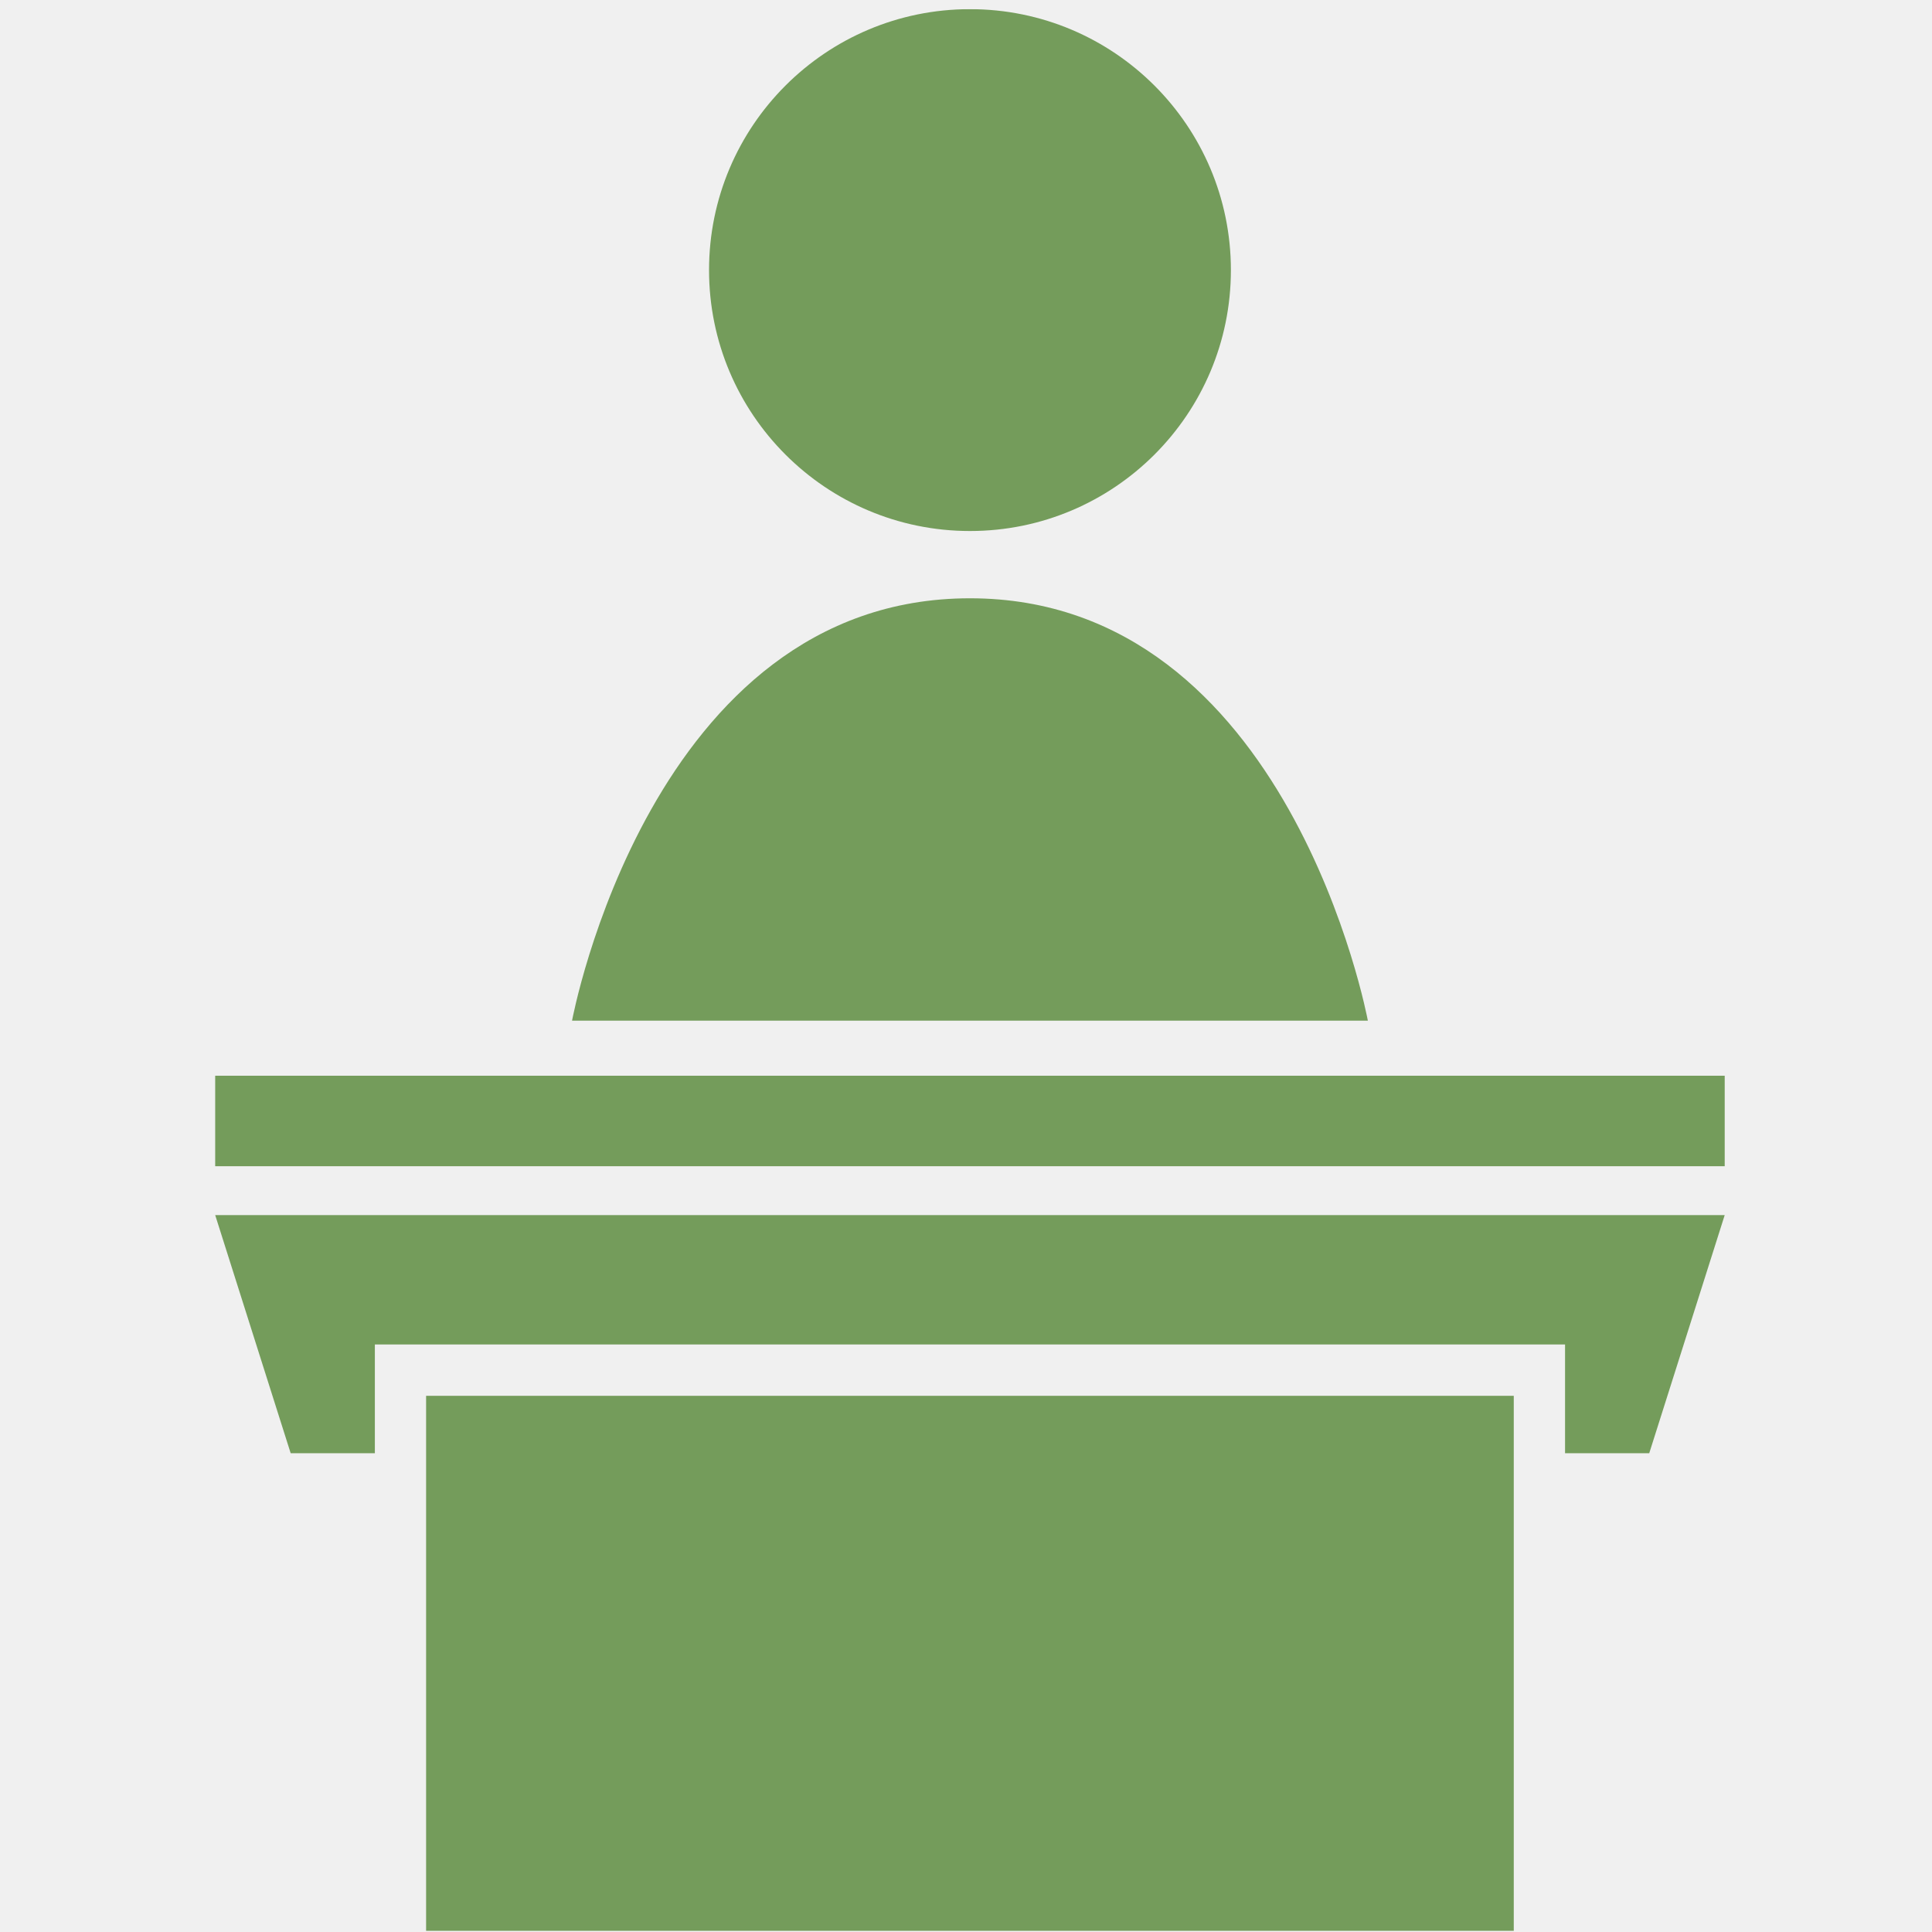
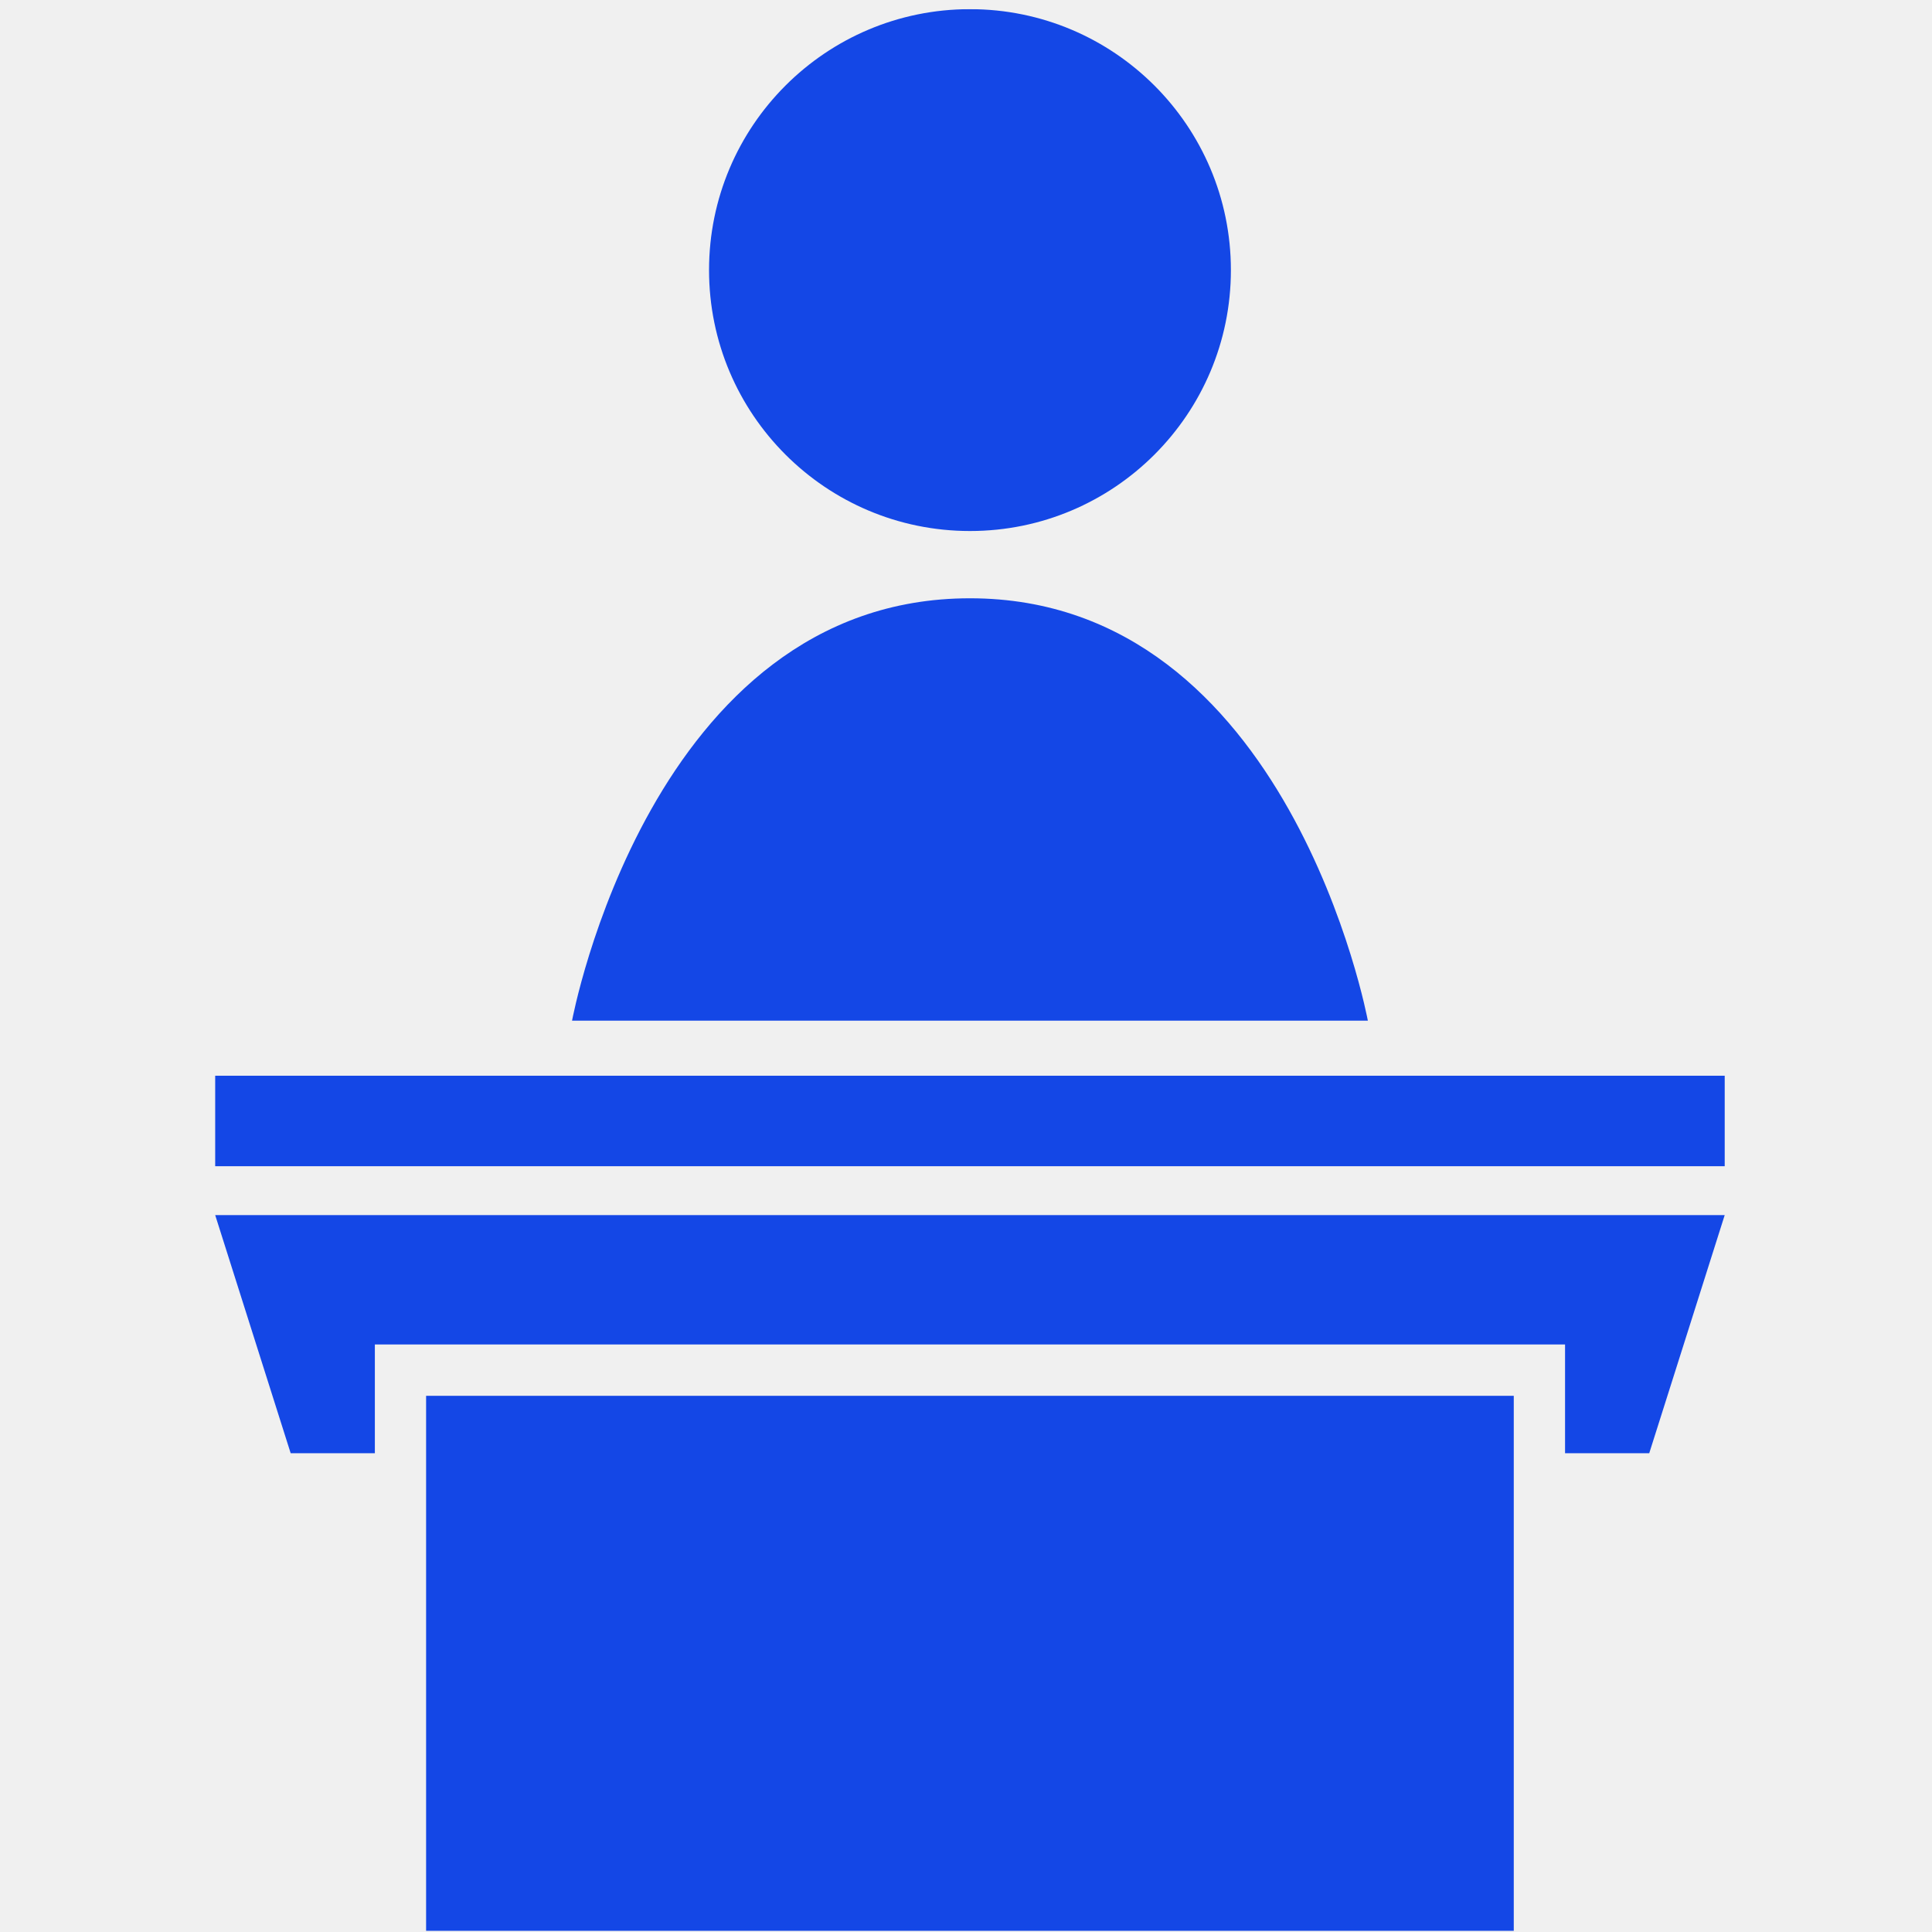
<svg xmlns="http://www.w3.org/2000/svg" width="191" height="191" viewBox="0 0 191 191" fill="none">
  <mask id="mask0_8149_240" style="mask-type:luminance" maskUnits="userSpaceOnUse" x="0" y="0" width="191" height="191">
    <path d="M190.889 0.889H0.889V190.889H190.889V0.889Z" fill="white" />
  </mask>
  <g mask="url(#mask0_8149_240)">
-     <path d="M170.507 106.348H21.274V115.294H170.507V106.348Z" fill="#749C5B" />
-     <path d="M28.736 143.666H37.059V132.915H154.723V143.666H163.046L170.507 120.125H21.274L28.736 143.666Z" fill="#749C5B" />
-     <path d="M149.653 137.992H42.125V190.912H149.653V137.992Z" fill="#749C5B" />
-     <path d="M95.892 52.497C110.139 52.497 121.688 40.948 121.688 26.702C121.688 12.455 110.139 0.906 95.892 0.906C81.646 0.906 70.097 12.455 70.097 26.702C70.097 40.948 81.646 52.497 95.892 52.497Z" fill="#749C5B" />
-     <path d="M95.89 59.147C64.29 59.147 56.553 100.906 56.553 100.906H135.228C135.228 100.906 127.491 59.147 95.89 59.147Z" fill="#749C5B" />
+     <path d="M170.507 106.348H21.274V115.294H170.507V106.348Z" fill="#1447e6" />
+     <path d="M28.736 143.666H37.059V132.915H154.723V143.666H163.046L170.507 120.125H21.274L28.736 143.666Z" fill="#1447e6" />
+     <path d="M149.653 137.992H42.125V190.912H149.653V137.992Z" fill="#1447e6" />
+     <path d="M95.892 52.497C110.139 52.497 121.688 40.948 121.688 26.702C121.688 12.455 110.139 0.906 95.892 0.906C81.646 0.906 70.097 12.455 70.097 26.702C70.097 40.948 81.646 52.497 95.892 52.497Z" fill="#1447e6" />
+     <path d="M95.89 59.147C64.29 59.147 56.553 100.906 56.553 100.906H135.228C135.228 100.906 127.491 59.147 95.89 59.147Z" fill="#1447e6" />
  </g>
</svg>
